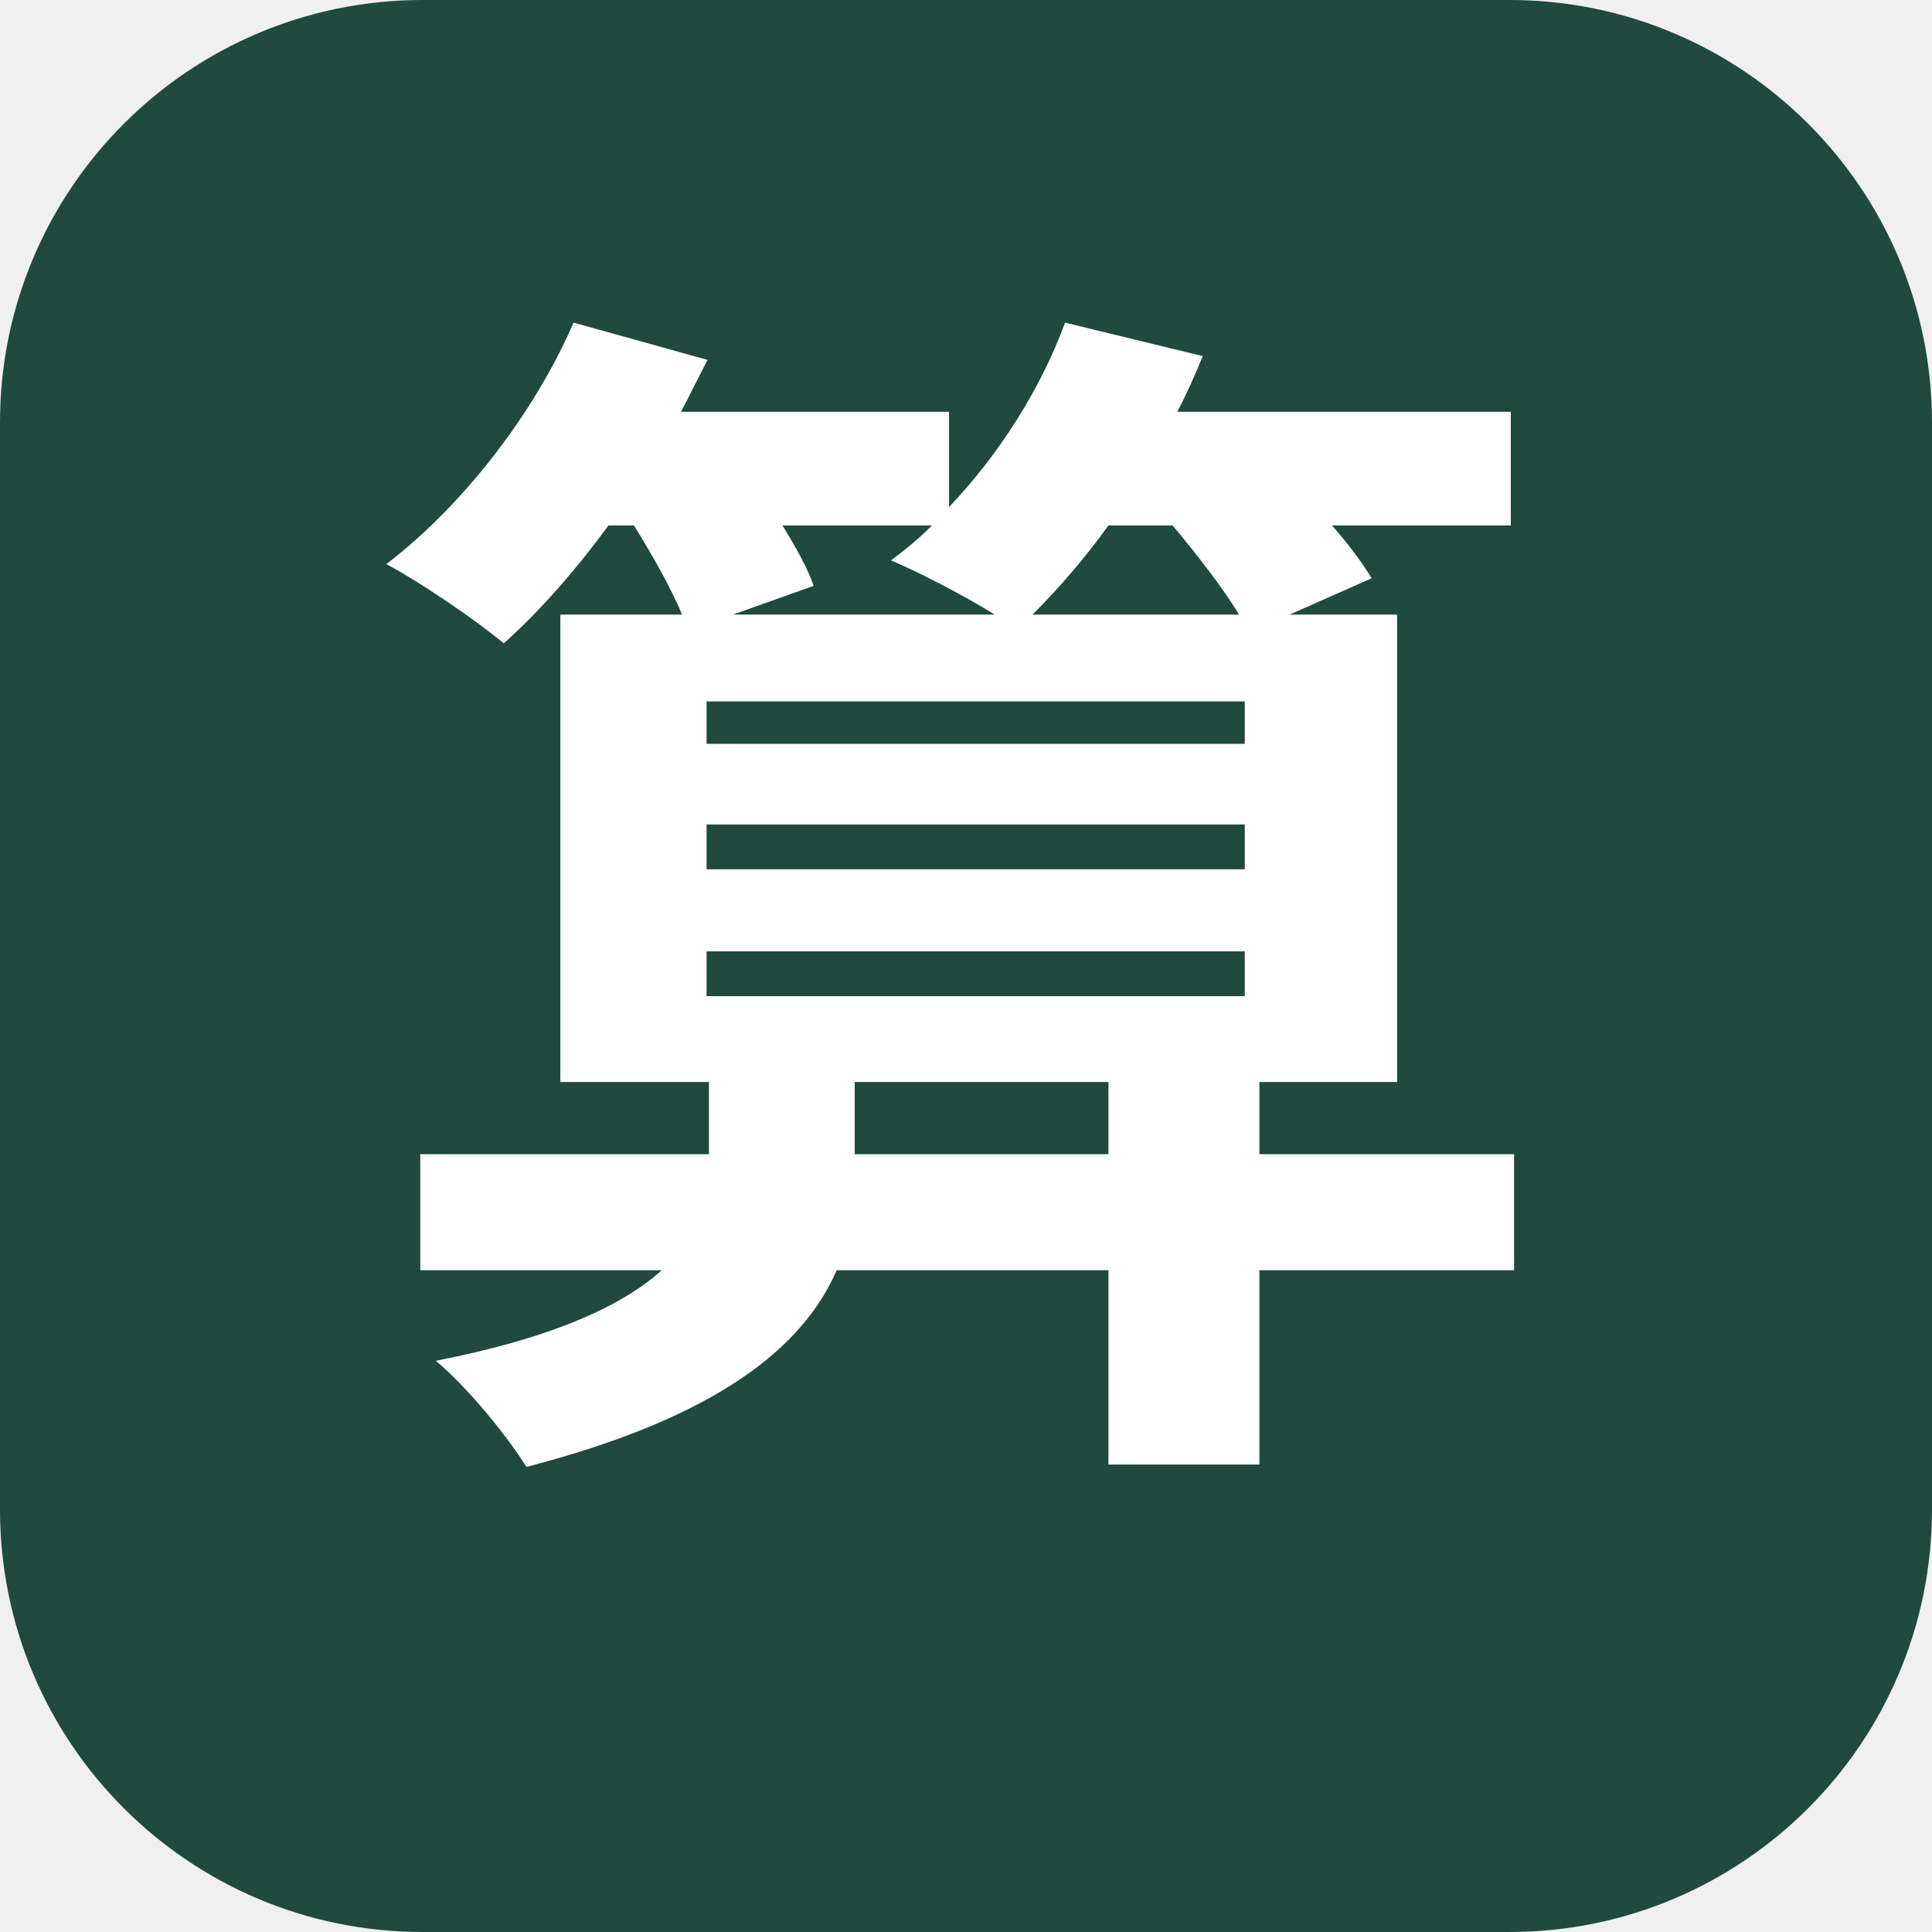
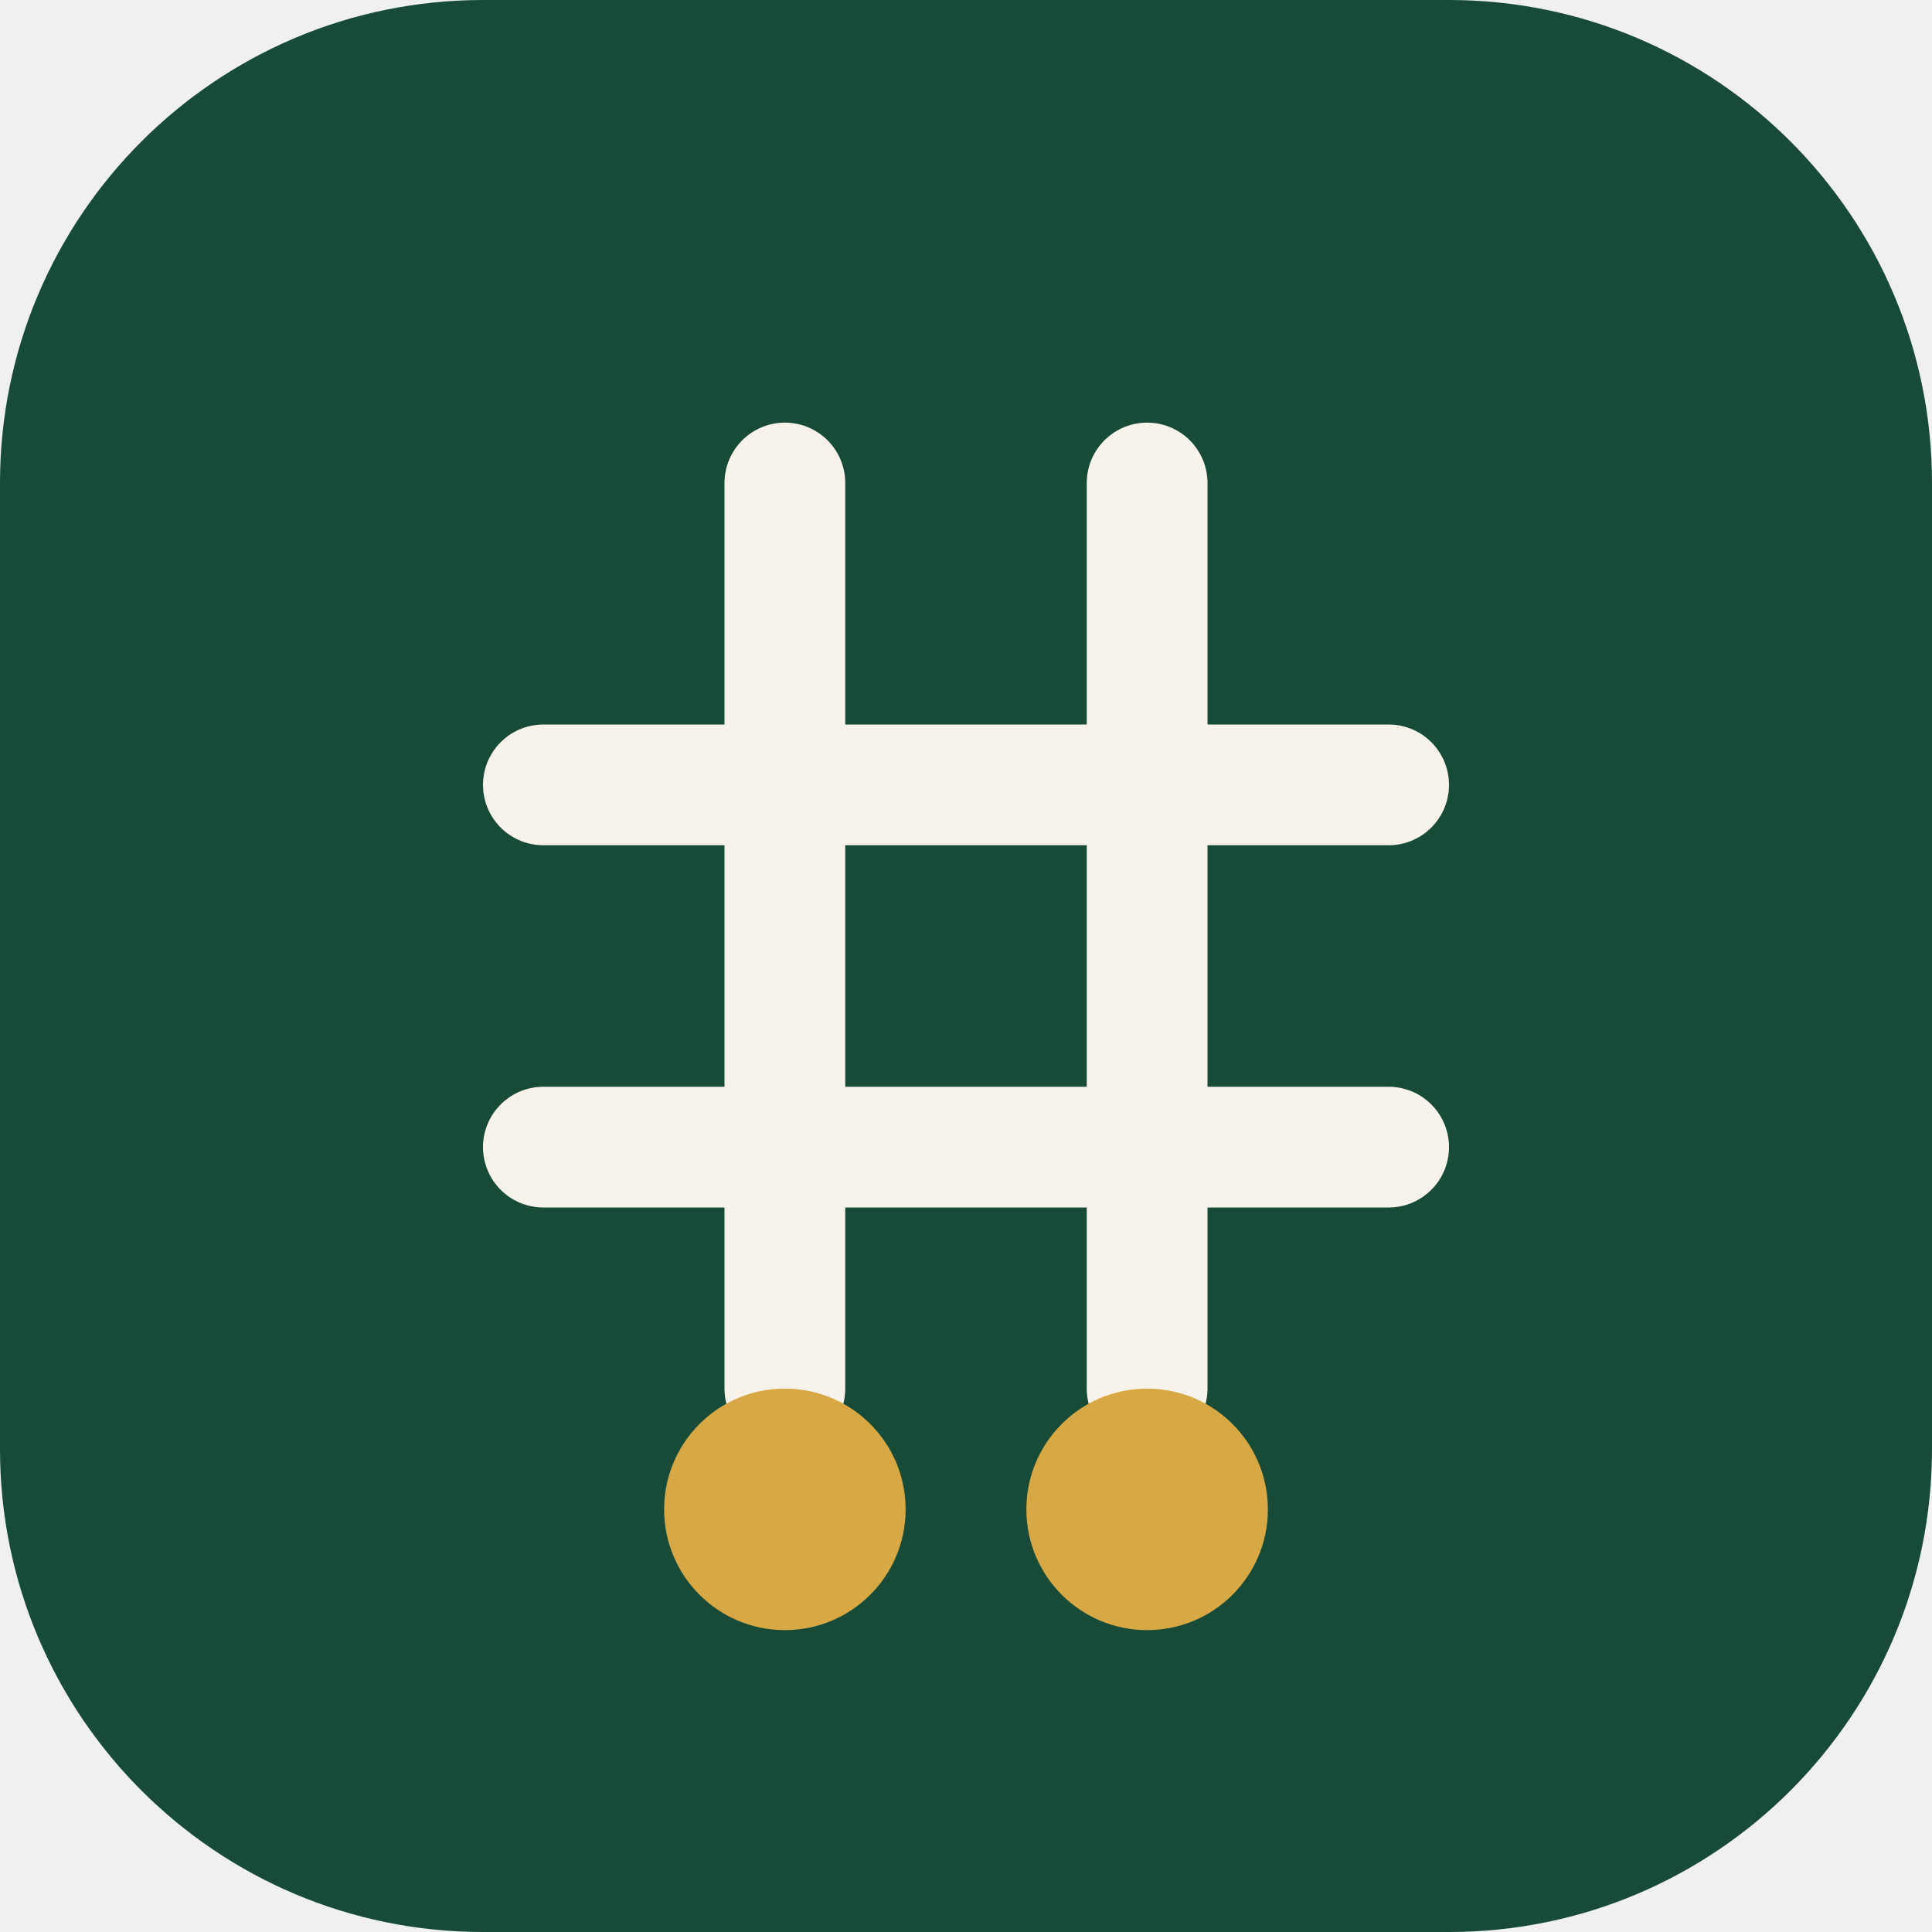
<svg xmlns="http://www.w3.org/2000/svg" width="64" height="64" viewBox="0 0 64 64">
-   <rect width="64" height="64" rx="14" fill="#1f4a3d" />
-   <text x="32" y="45" font-family="'Noto Serif TC','Microsoft JhengHei',serif" font-size="40" font-weight="600" fill="#ffffff" text-anchor="middle">算</text>
+   <rect width="64" height="64" rx="16" fill="#174b38" />
+   <path d="M18 26h28M18 38h28" stroke="#f7f3ea" stroke-width="4" stroke-linecap="round" />
+   <path d="M26 16v30M38 16v30" stroke="#f7f3ea" stroke-width="4" stroke-linecap="round" />
+   <circle cx="26" cy="50" r="4" fill="#d8a844" />
+   <circle cx="38" cy="50" r="4" fill="#d8a844" />
</svg>
